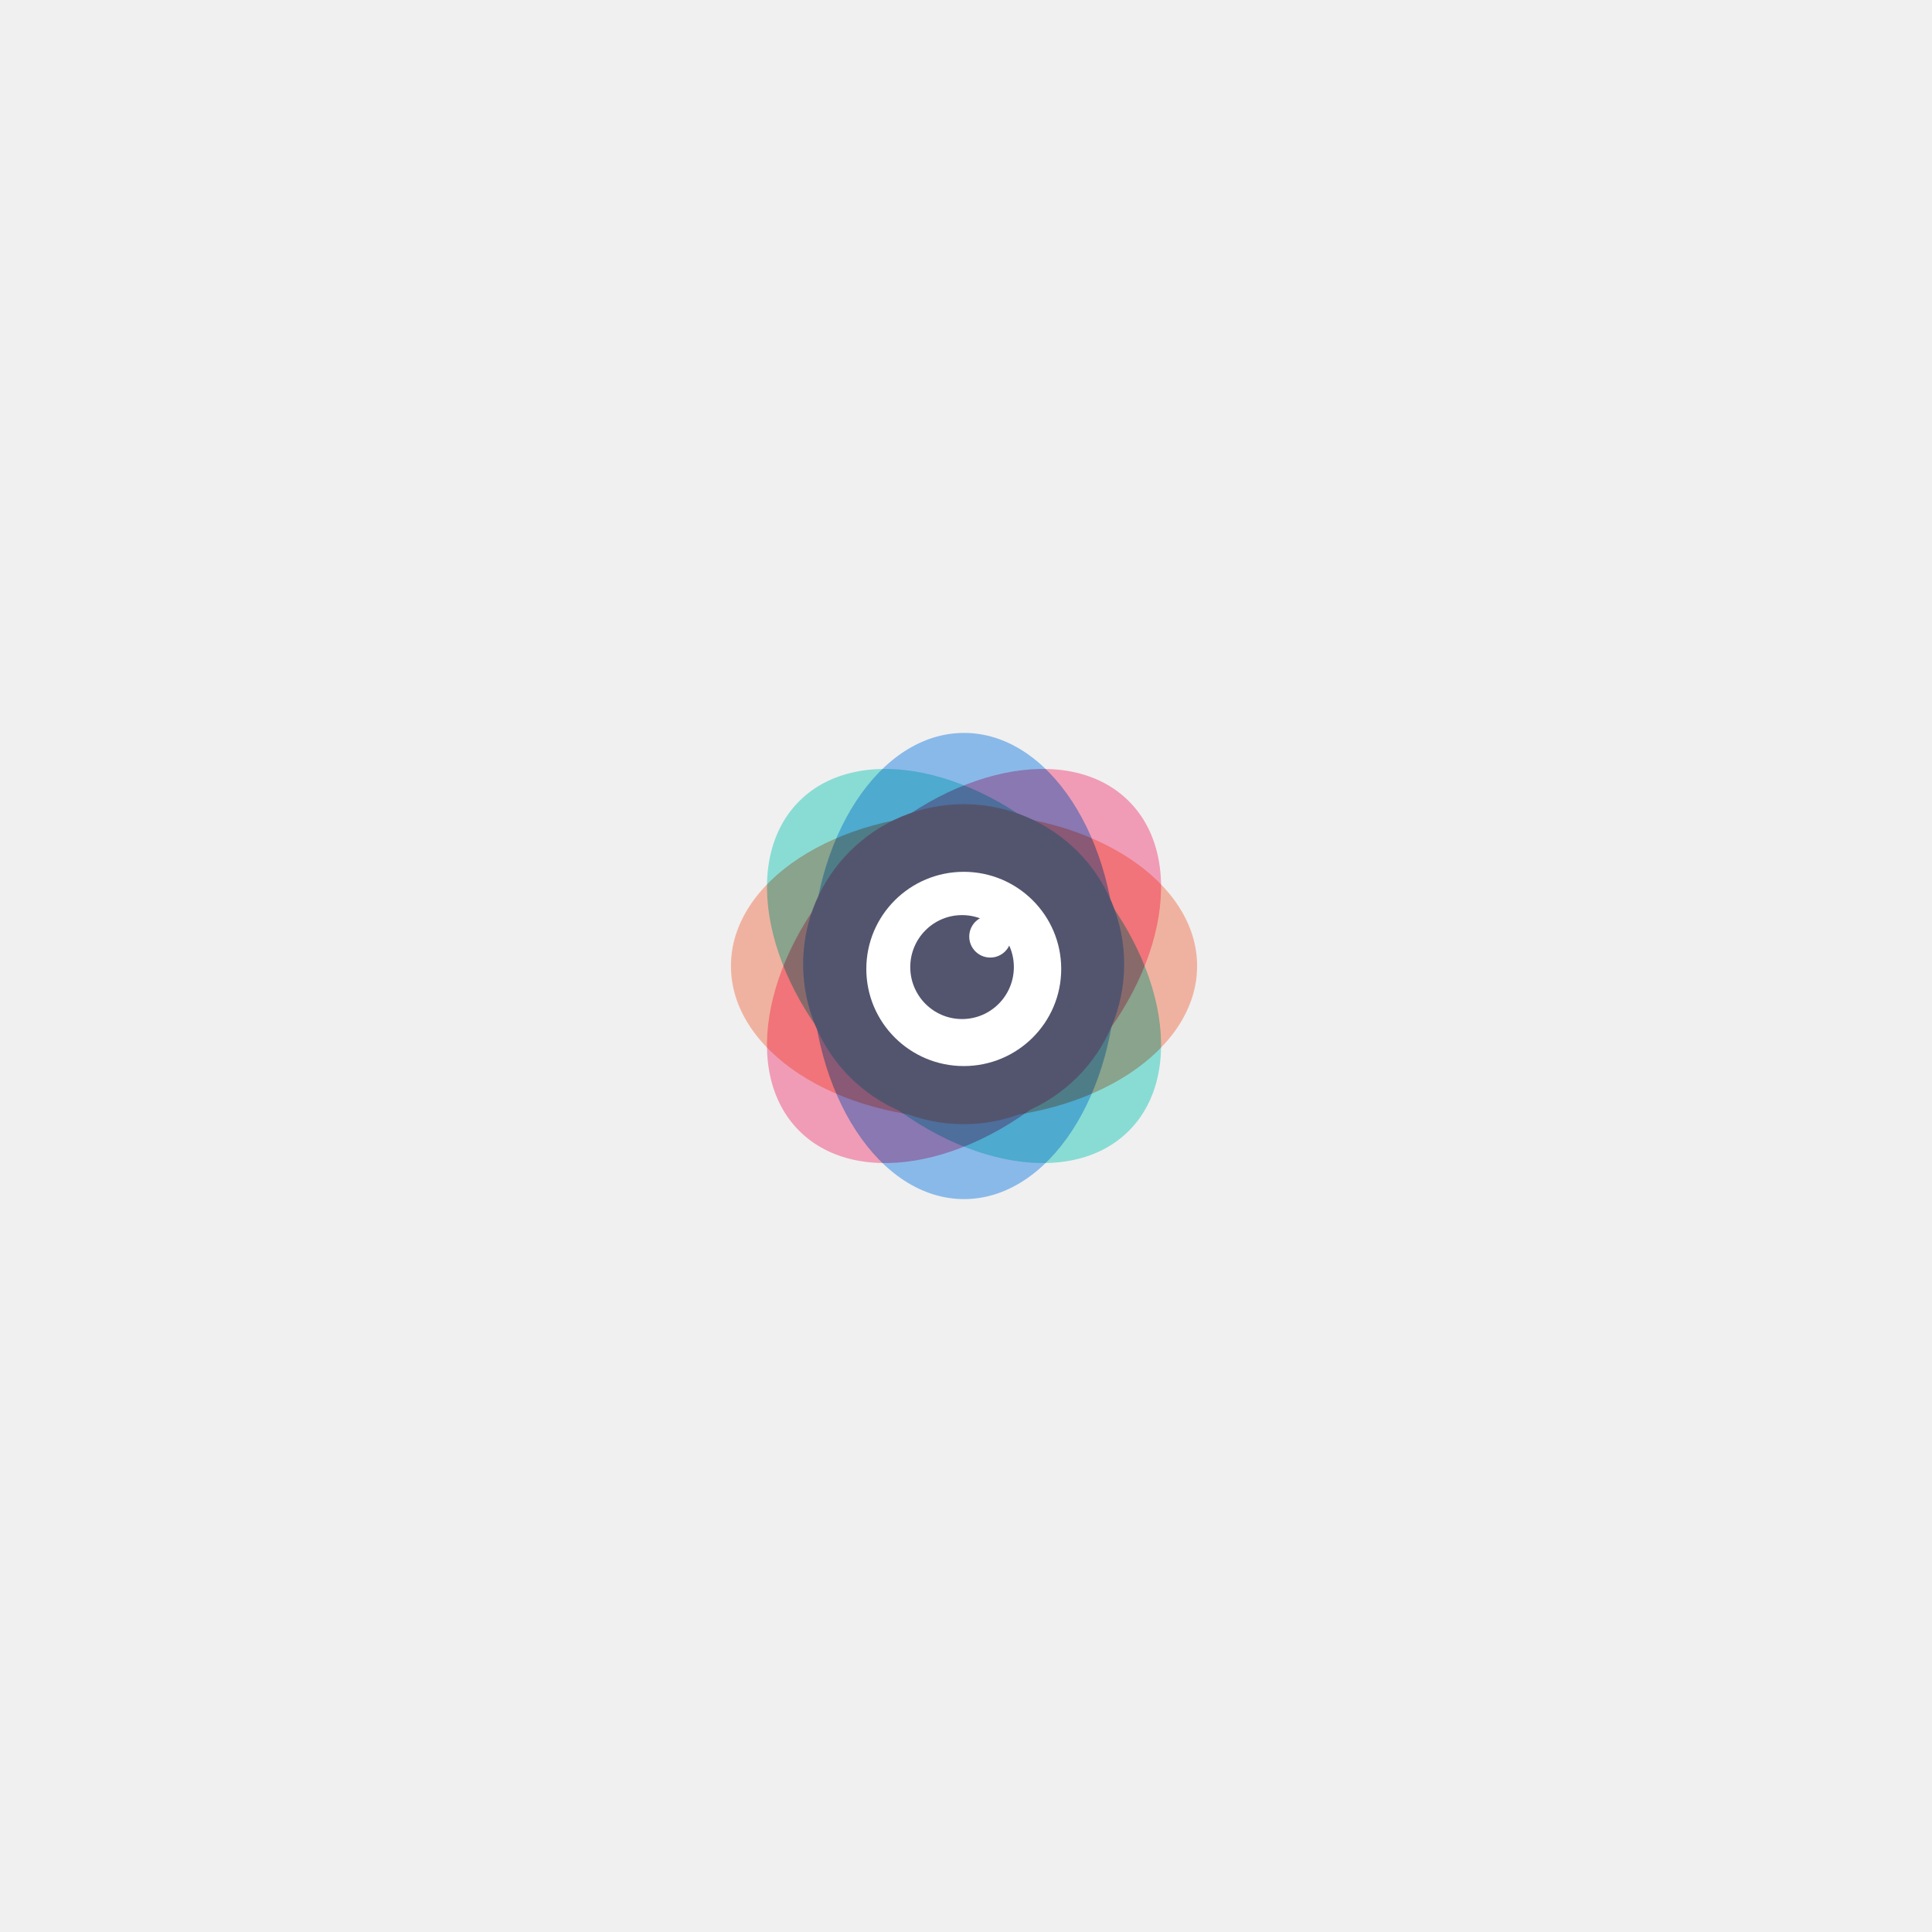
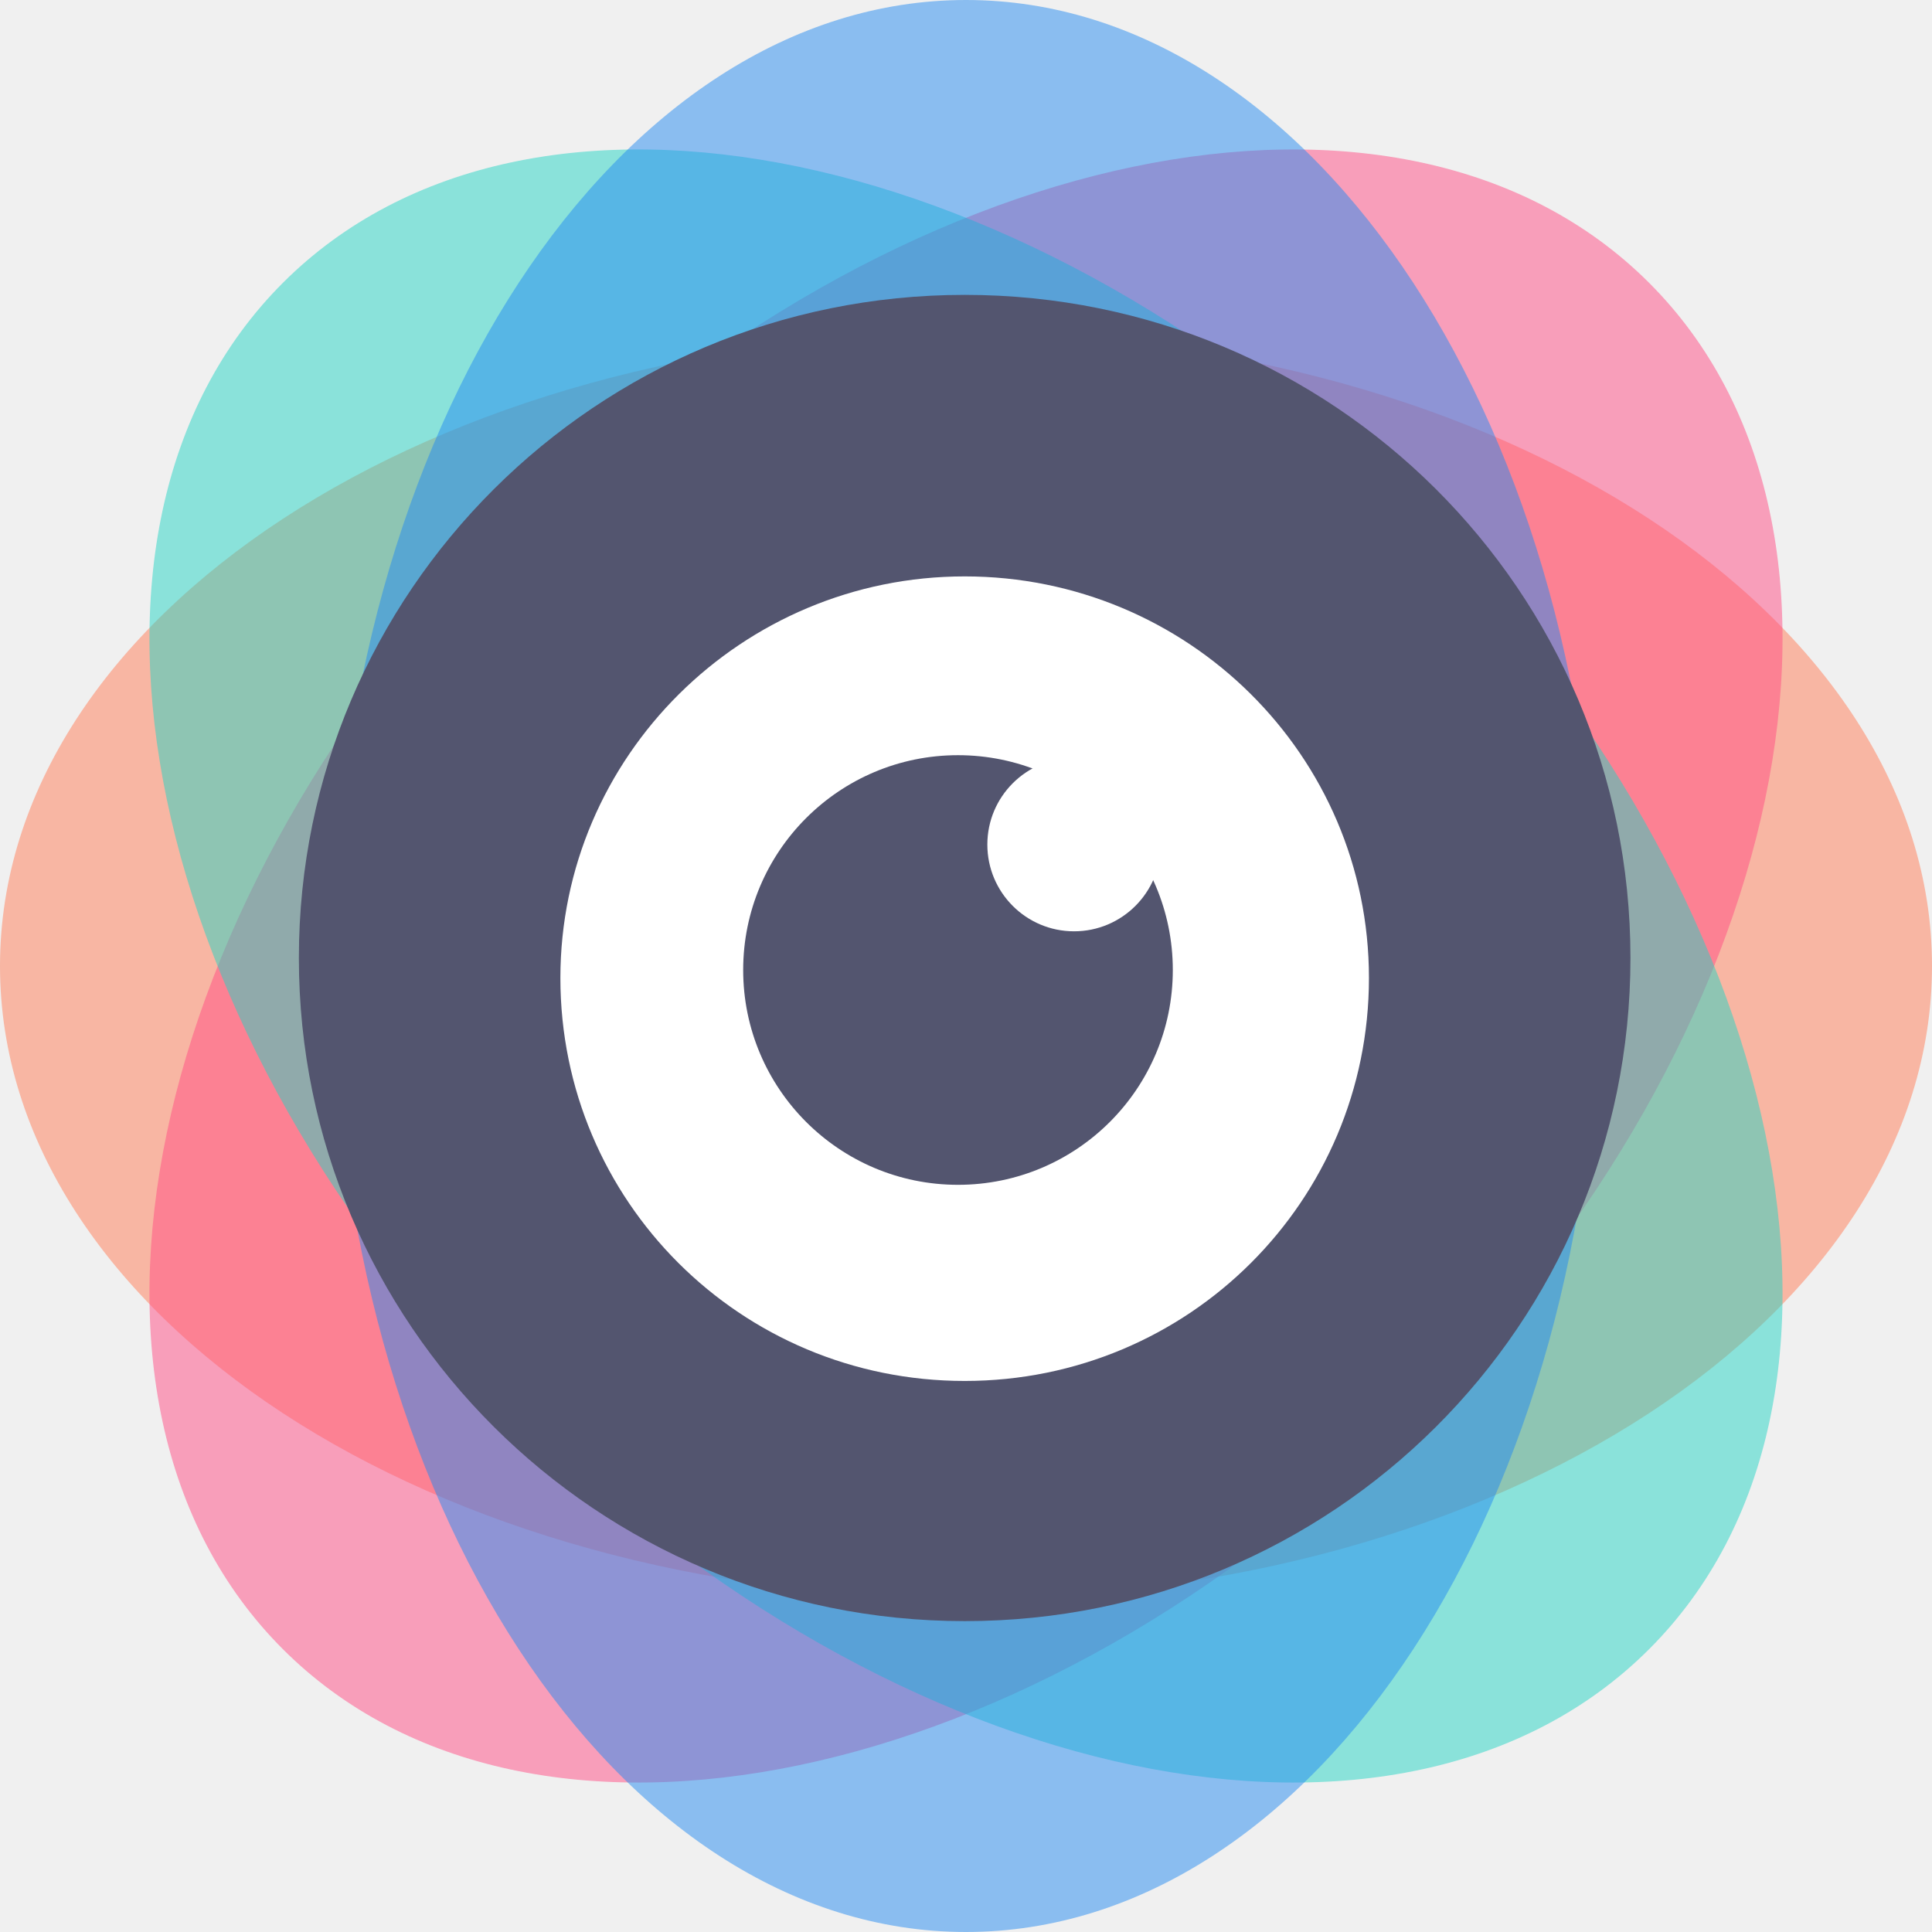
- <svg xmlns="http://www.w3.org/2000/svg" width="600" height="600" viewBox="0 0 600 600">
-   <g transform="translate(227 227)" fill="none" fill-rule="evenodd">
-     <ellipse fill="#FF7C56" opacity=".5" style="mix-blend-mode:multiply" cx="72.388" cy="73.001" rx="72.388" ry="47.413" />
-     <path d="M105.914 106.527c28.27-28.27 36.176-66.197 17.66-84.713-18.515-18.516-56.442-10.61-84.712 17.66-28.27 28.27-36.176 66.197-17.66 84.713 18.516 18.516 56.443 10.61 84.712-17.66z" fill="#FF4B83" opacity=".5" style="mix-blend-mode:multiply" />
-     <path d="M38.862 106.527c28.27 28.27 66.197 36.176 84.713 17.66 18.515-18.516 10.61-56.443-17.66-84.712-28.27-28.27-66.197-36.177-84.713-17.66-18.516 18.515-10.61 56.442 17.66 84.712z" fill="#23D3C4" opacity=".5" style="mix-blend-mode:multiply" />
-     <path d="M24.975 73c0 39.98 21.228 72.39 47.413 72.39 26.186 0 47.413-32.41 47.413-72.39C119.8 33.023 98.575.613 72.39.613c-26.185 0-47.413 32.41-47.413 72.39z" fill="#248AF0" opacity=".5" style="mix-blend-mode:multiply" />
-     <path d="M22.41 72.435c0 27.443 22.322 49.69 49.857 49.69 27.536 0 49.858-22.247 49.858-49.69 0-27.443-22.322-49.69-49.858-49.69-27.535 0-49.857 22.247-49.857 49.69z" fill="#53556F" />
-     <path d="M42.043 73.913c0 16.658 13.55 30.162 30.263 30.162 16.714 0 30.264-13.504 30.264-30.162S89.02 43.75 72.306 43.75 42.043 57.256 42.043 73.914z" fill="#FFF" />
-     <ellipse fill="#53556F" cx="71.777" cy="73.336" rx="16.086" ry="16.141" />
-     <ellipse fill="#FFF" cx="80.531" cy="63.861" rx="6.523" ry="6.517" />
+ <svg xmlns="http://www.w3.org/2000/svg" version="1.1" id="Слой_1" x="0px" y="0px" viewBox="222 324.6 144.8 144.8" style="enable-background:new 222 324.6 144.8 144.8;" xml:space="preserve">
+   <style type="text/css">
+ 	.st0{opacity:0.5;fill:#FF7C56;enable-background:new    ;}
+ 	.st1{opacity:0.5;fill:#FF4B83;enable-background:new    ;}
+ 	.st2{opacity:0.5;fill:#23D3C4;enable-background:new    ;}
+ 	.st3{opacity:0.5;fill:#248AF0;enable-background:new    ;}
+ 	.st4{fill:#53556F;}
+ 	.st5{fill:#FFFFFF;}
+ </style>
+   <g id="Page-1">
+     <g id="Symbol">
+       <g id="Group" transform="translate(227, 227)">
+         <ellipse id="Oval-4" class="st0" cx="67.4" cy="170" rx="72.4" ry="47.4" />
+         <path id="Oval-4_1_" class="st1" d="M100.9,203.5c28.3-28.3,36.2-66.2,17.7-84.7s-56.4-10.6-84.7,17.7s-36.2,66.2-17.7,84.7     S72.6,231.8,100.9,203.5L100.9,203.5z" />
+         <path id="Oval-4_2_" class="st2" d="M33.9,203.5c28.3,28.3,66.2,36.2,84.7,17.7s10.6-56.4-17.7-84.7s-66.2-36.2-84.7-17.7     S5.6,175.3,33.9,203.5L33.9,203.5z" />
+         <path id="Oval-4_3_" class="st3" d="M20,170c0,40,21.2,72.4,47.4,72.4s47.4-32.4,47.4-72.4S93.6,97.6,67.4,97.6S20,130,20,170     L20,170z" />
+         <path id="Oval-3" class="st4" d="M17.4,169.4c0,27.4,22.3,49.7,49.9,49.7s49.9-22.2,49.9-49.7s-22.3-49.7-49.9-49.7     S17.4,142,17.4,169.4L17.4,169.4z" />
+         <path id="Oval-3_1_" class="st5" d="M37,170.9c0,16.7,13.5,30.2,30.3,30.2s30.3-13.5,30.3-30.2S84,140.8,67.3,140.8     S37,154.3,37,170.9L37,170.9z" />
+         <ellipse id="Combined-Shape" class="st4" cx="66.8" cy="170.3" rx="16.1" ry="16.1" />
+         <ellipse id="Oval-3_2_" class="st5" cx="75.5" cy="160.9" rx="6.5" ry="6.5" />
+       </g>
+     </g>
  </g>
</svg>
